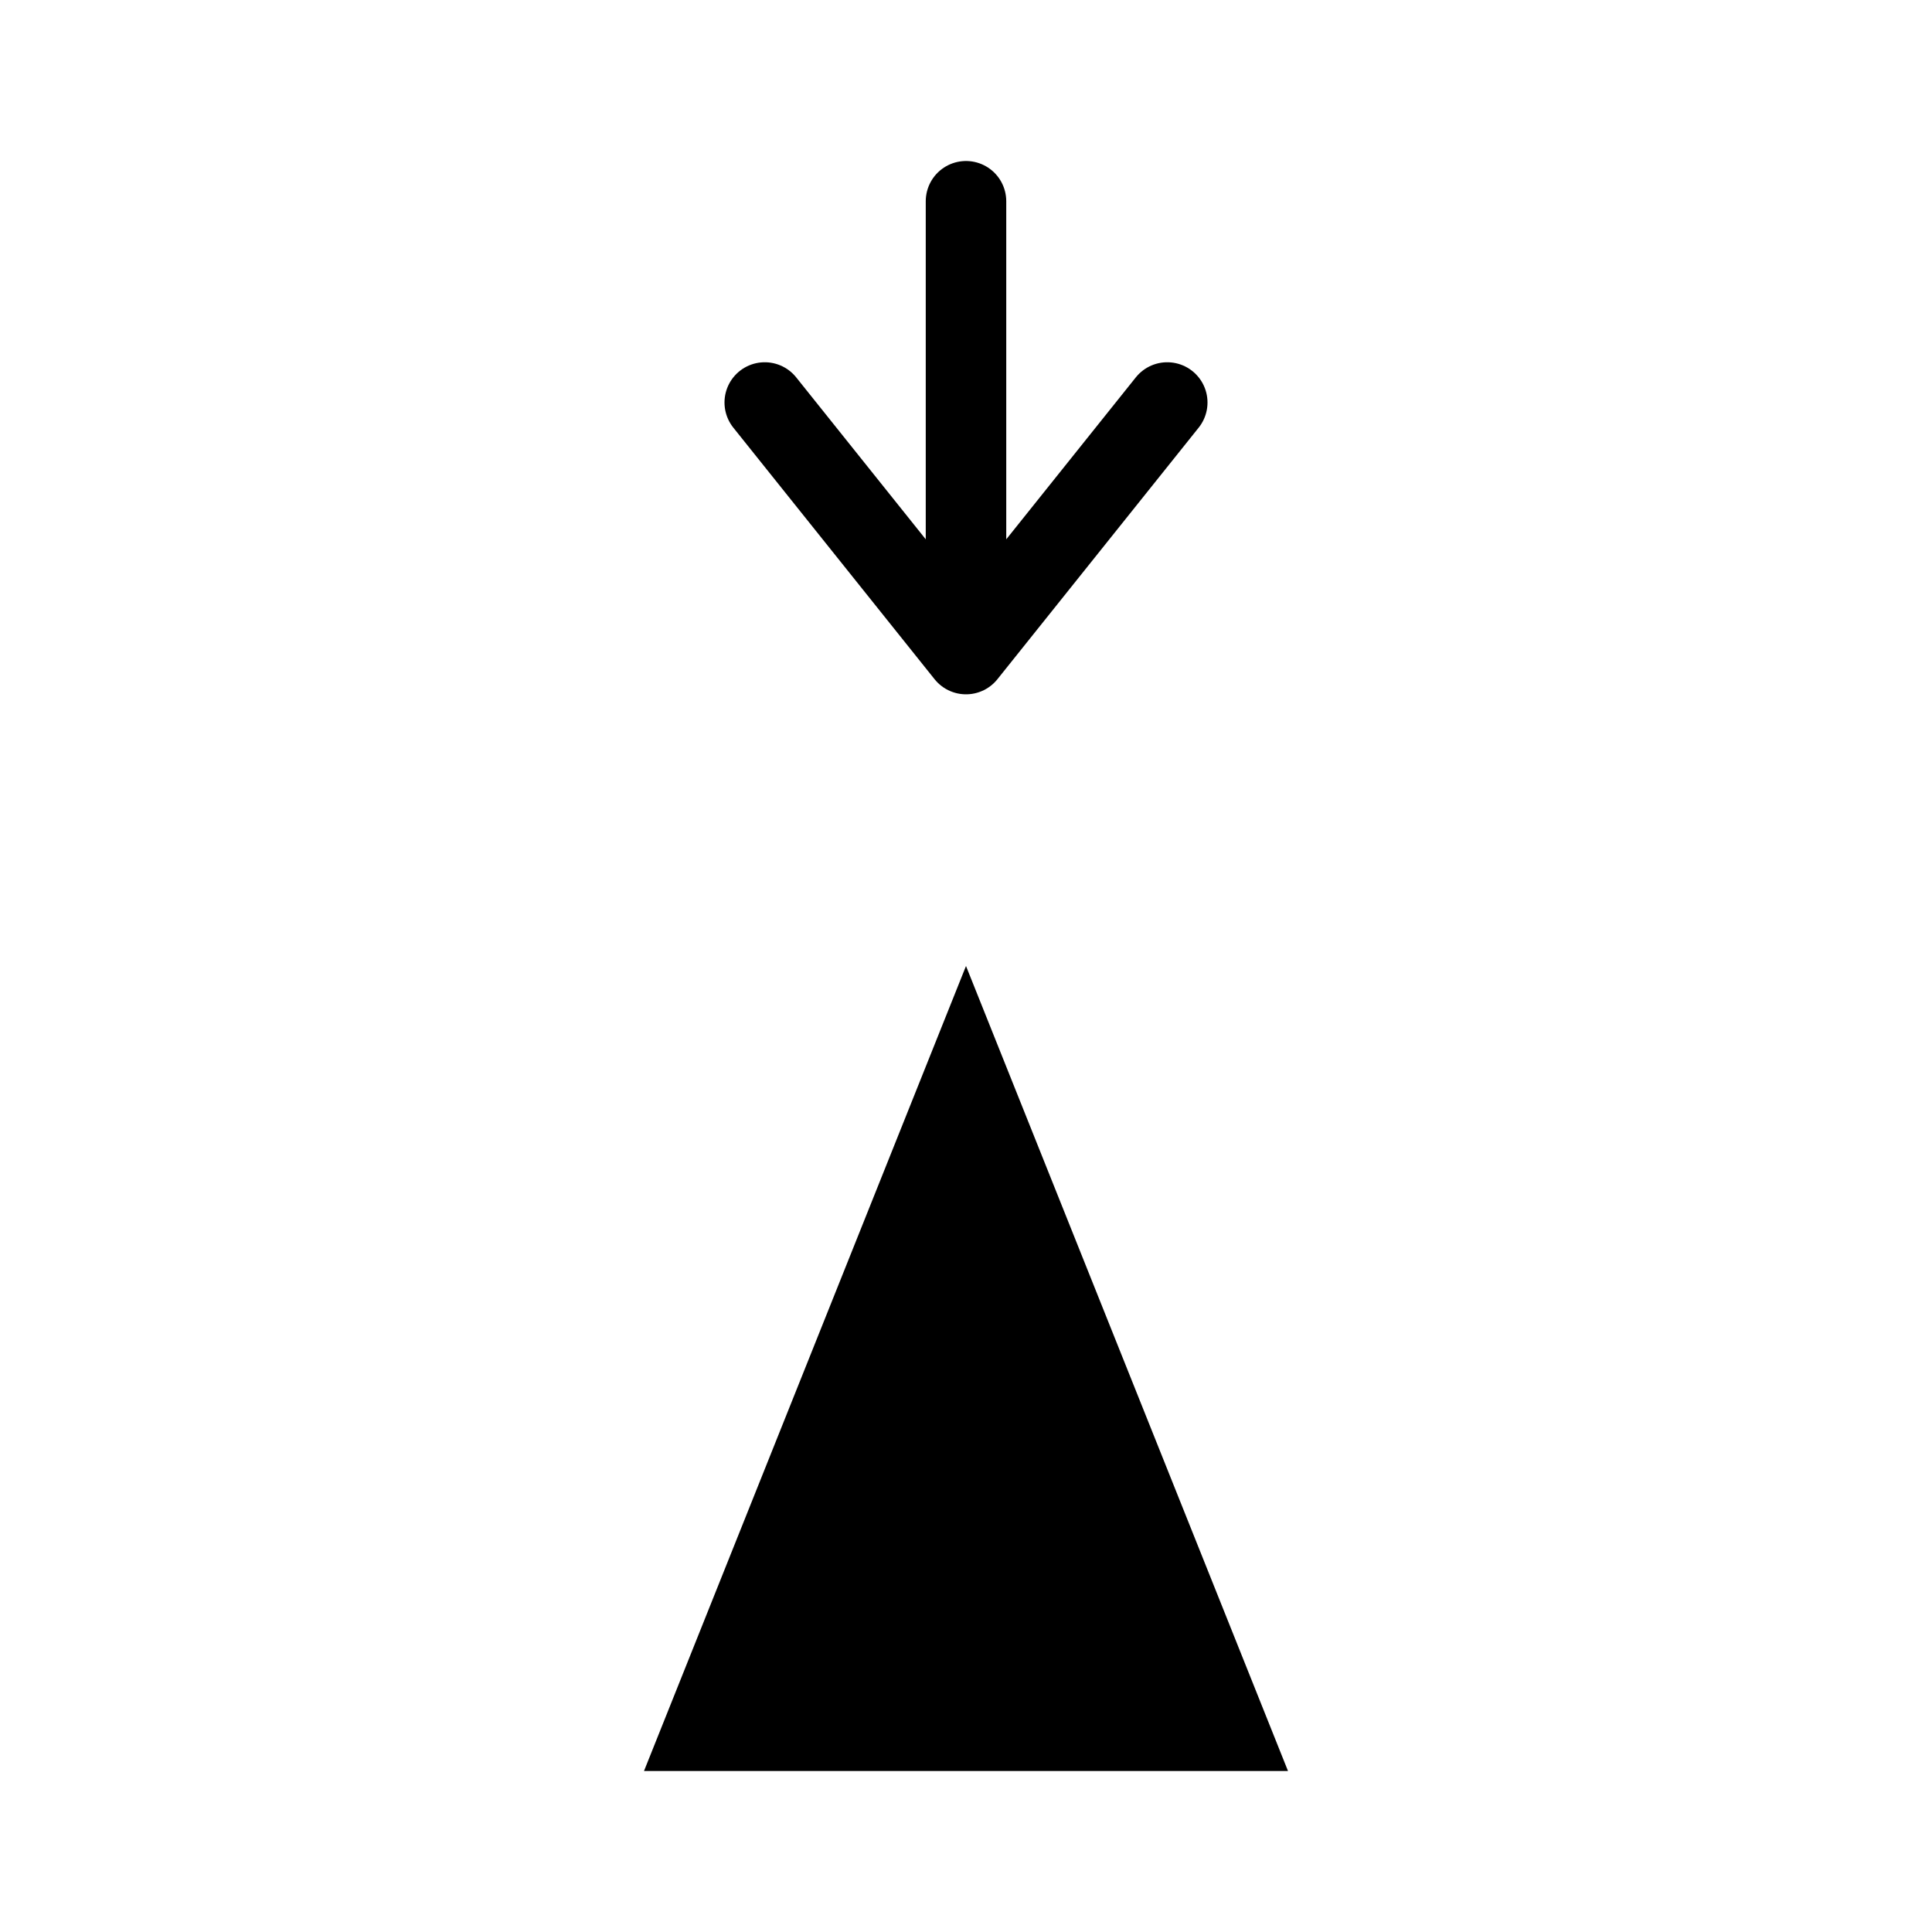
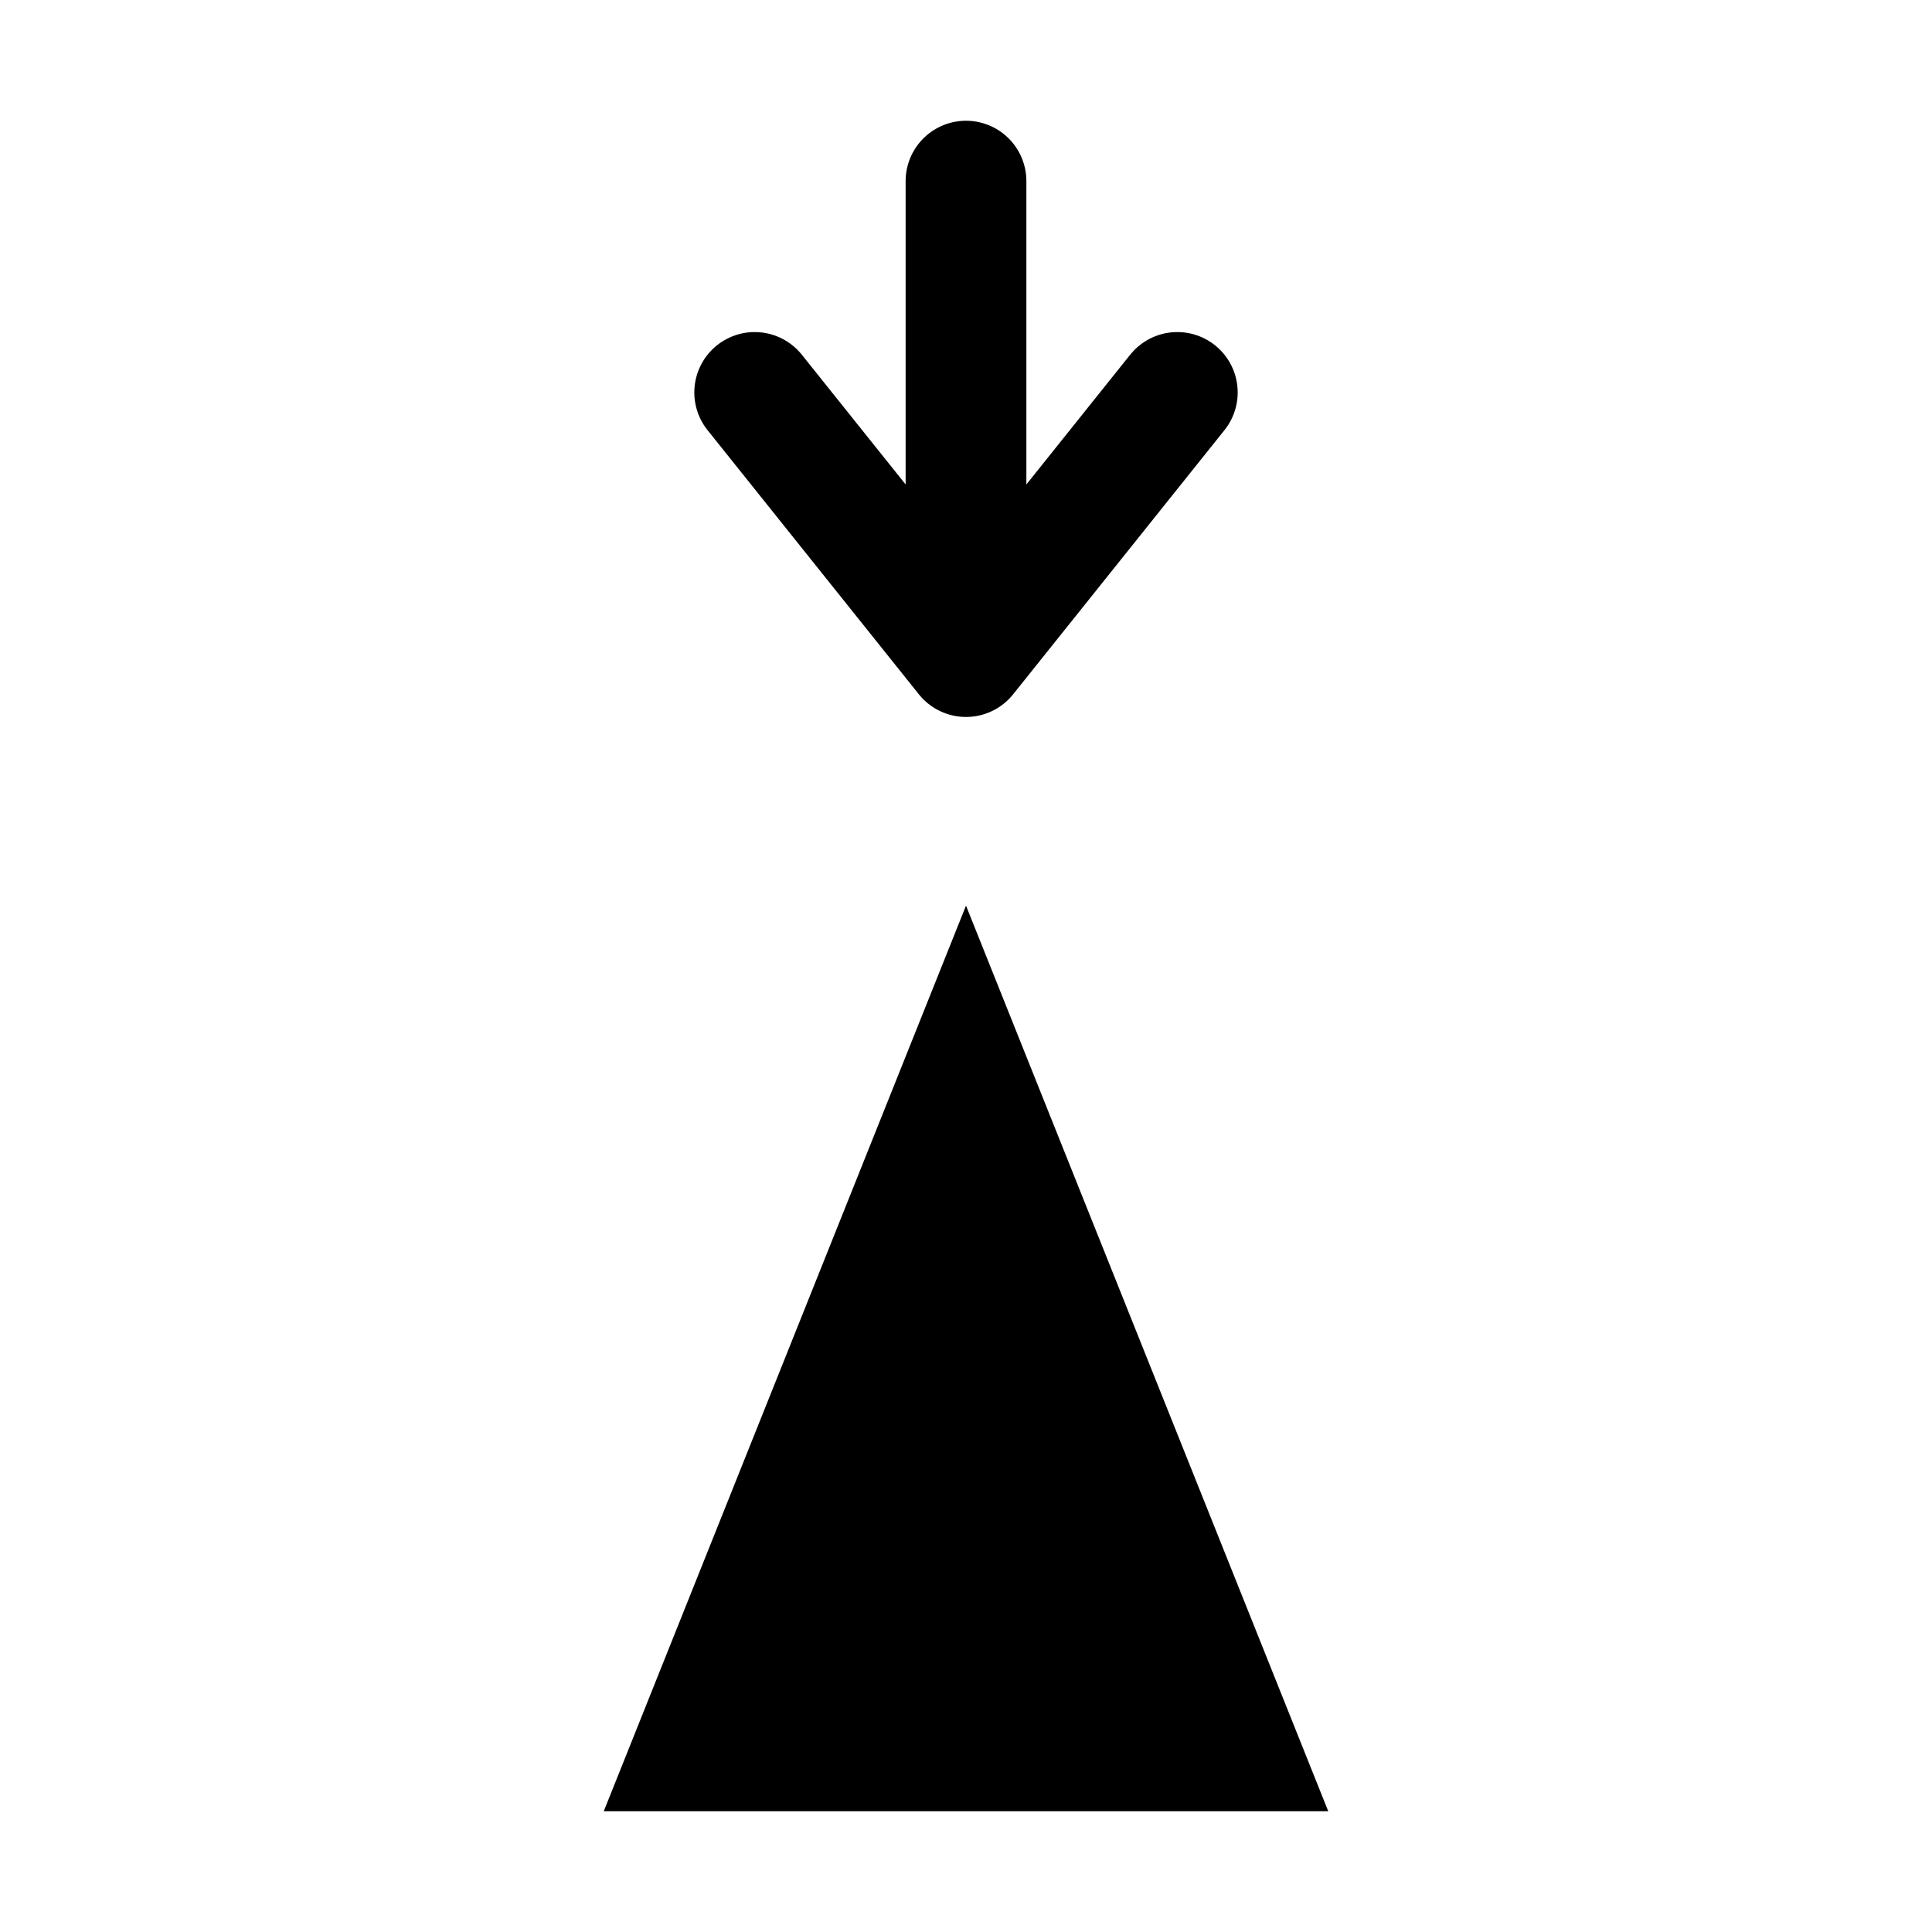
- <svg xmlns="http://www.w3.org/2000/svg" version="1.0" width="256" height="256" viewBox="0 0 192 192">
-   <path d="m96 96 32 80H64z" style="fill:#000;stroke-width:0" />
-   <path style="fill:none;stroke-linecap:round;stroke-linejoin:round;stroke-width:8;stroke:#000" d="m76 40 20 25 20-25-20 25V20" />
+ <svg xmlns="http://www.w3.org/2000/svg" viewBox="0 0 256 256">
+   <path d="m128 120 48 120H80z" style="fill:#000;stroke-width:0" />
+   <path d="m100 52 28 35 28-35-28 35V24" style="fill:none;stroke-linecap:round;stroke-linejoin:round;stroke:#000;stroke-width:16" />
</svg>
